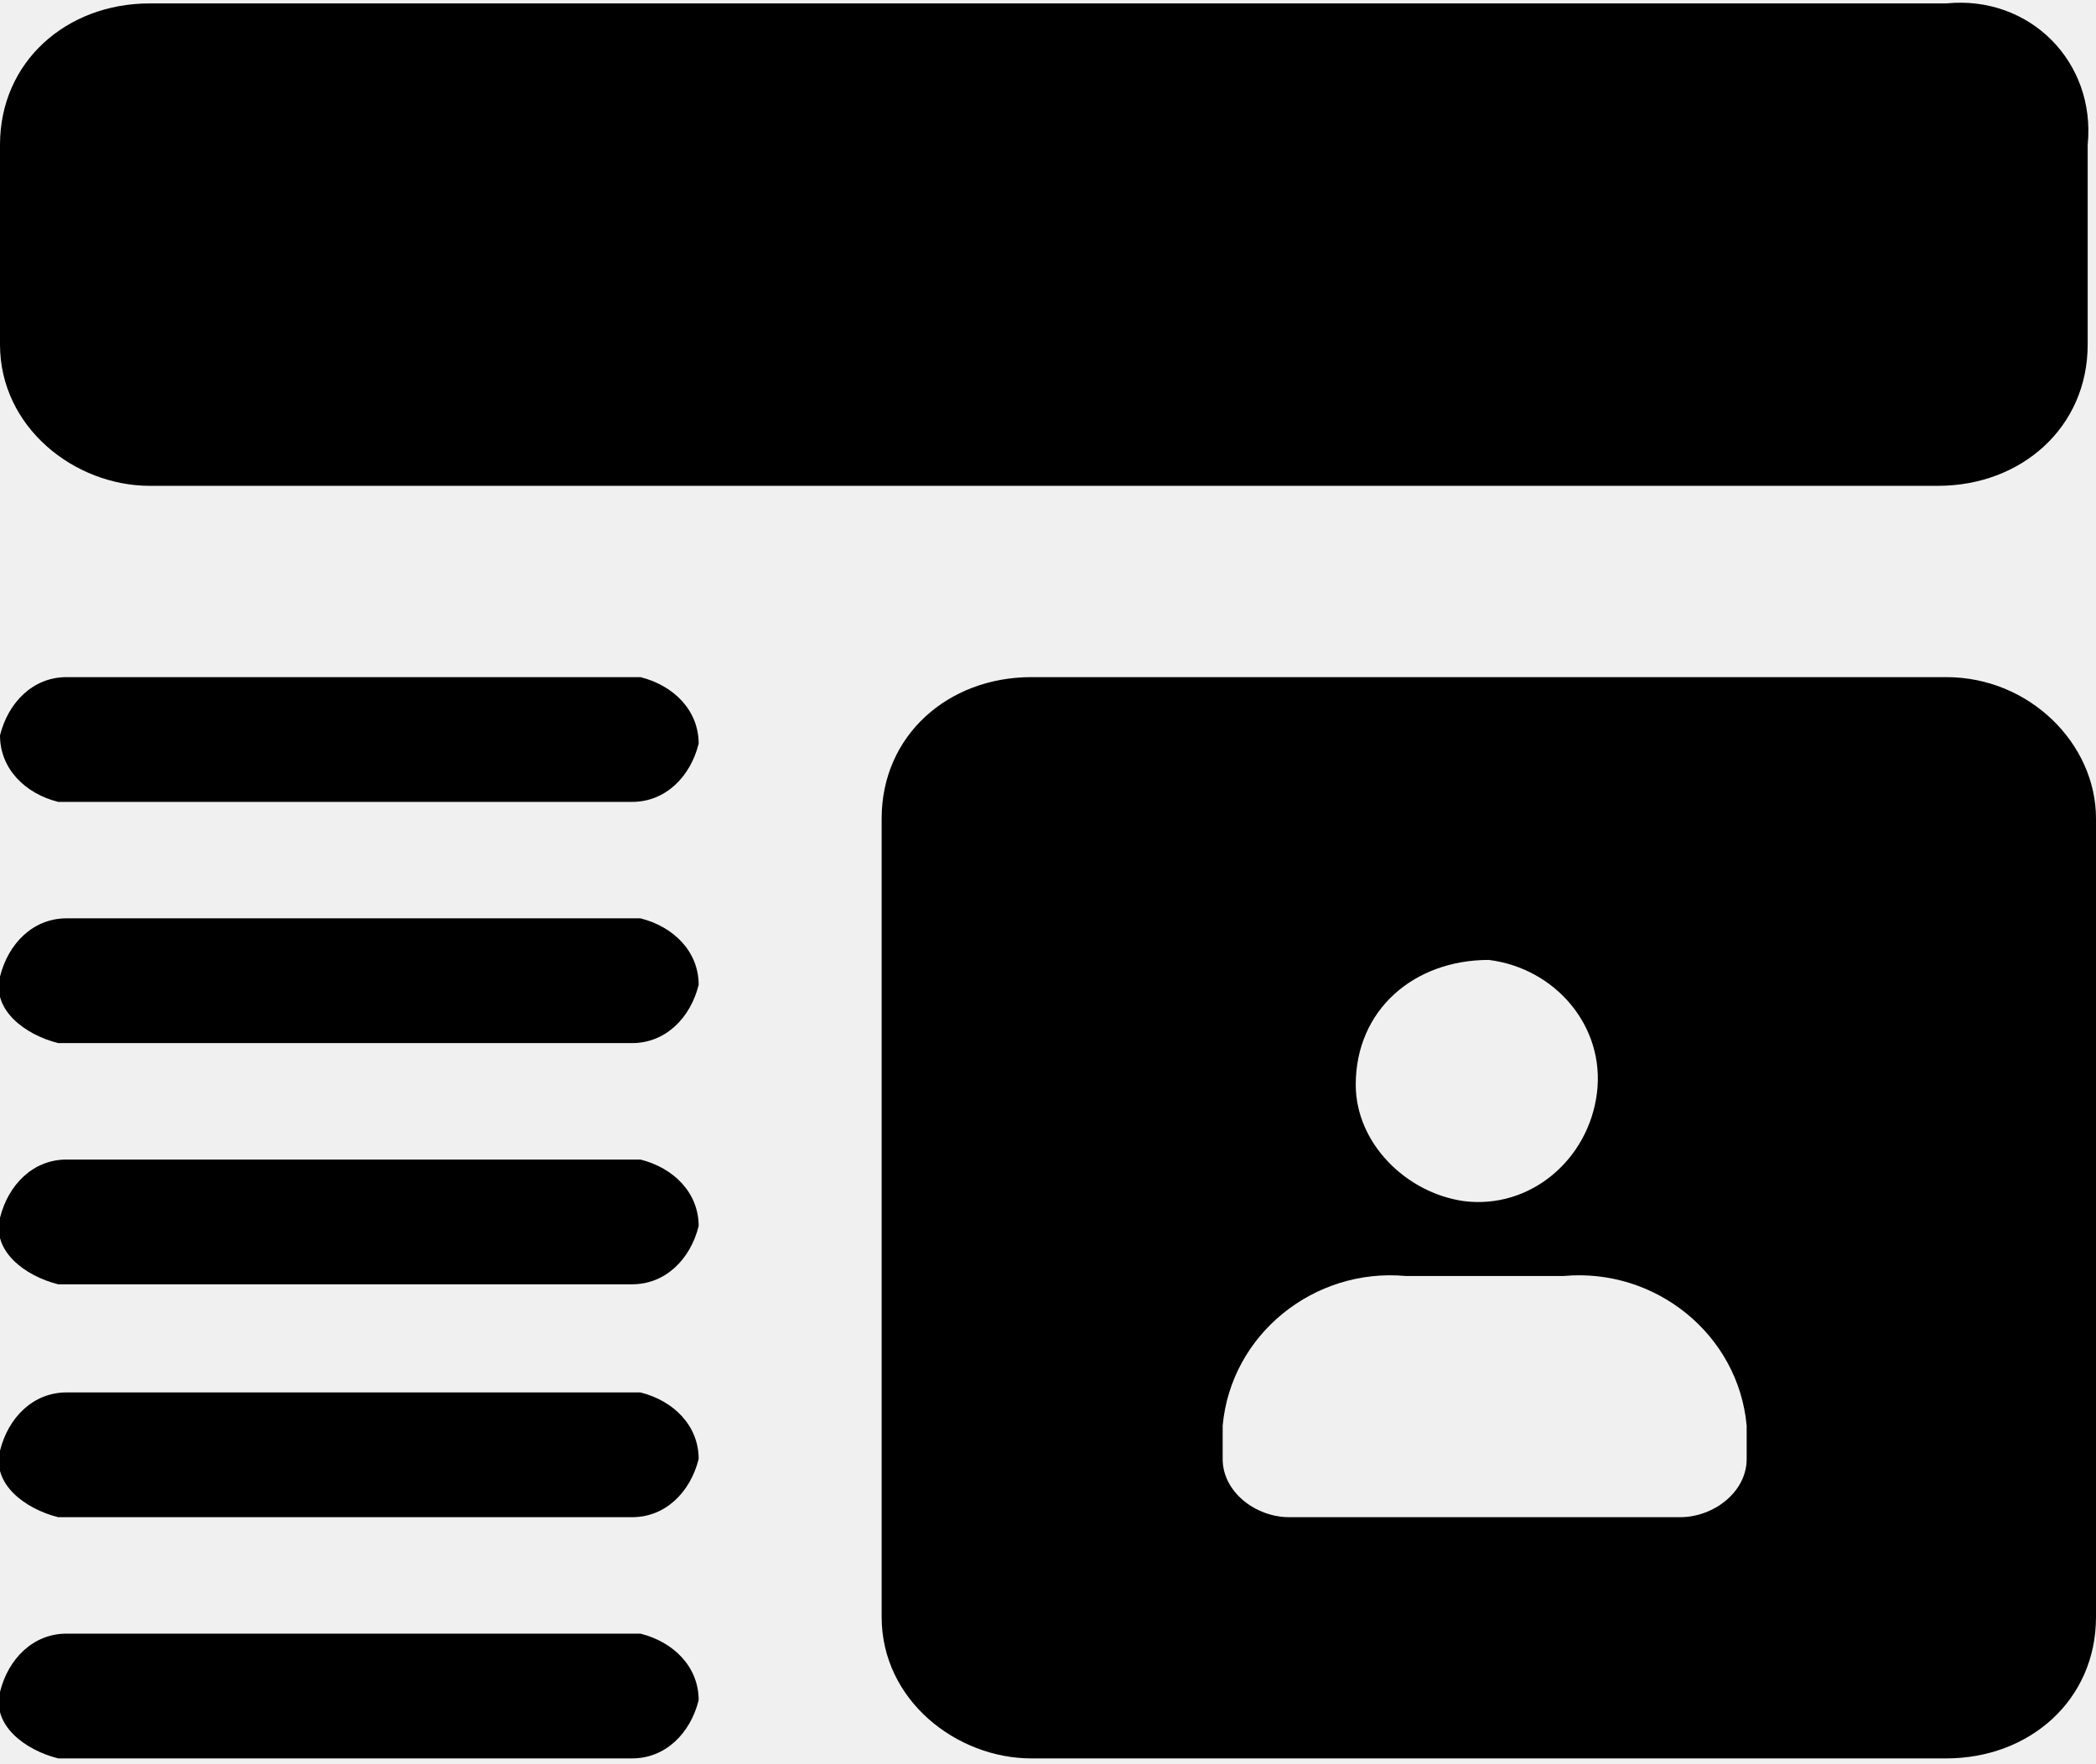
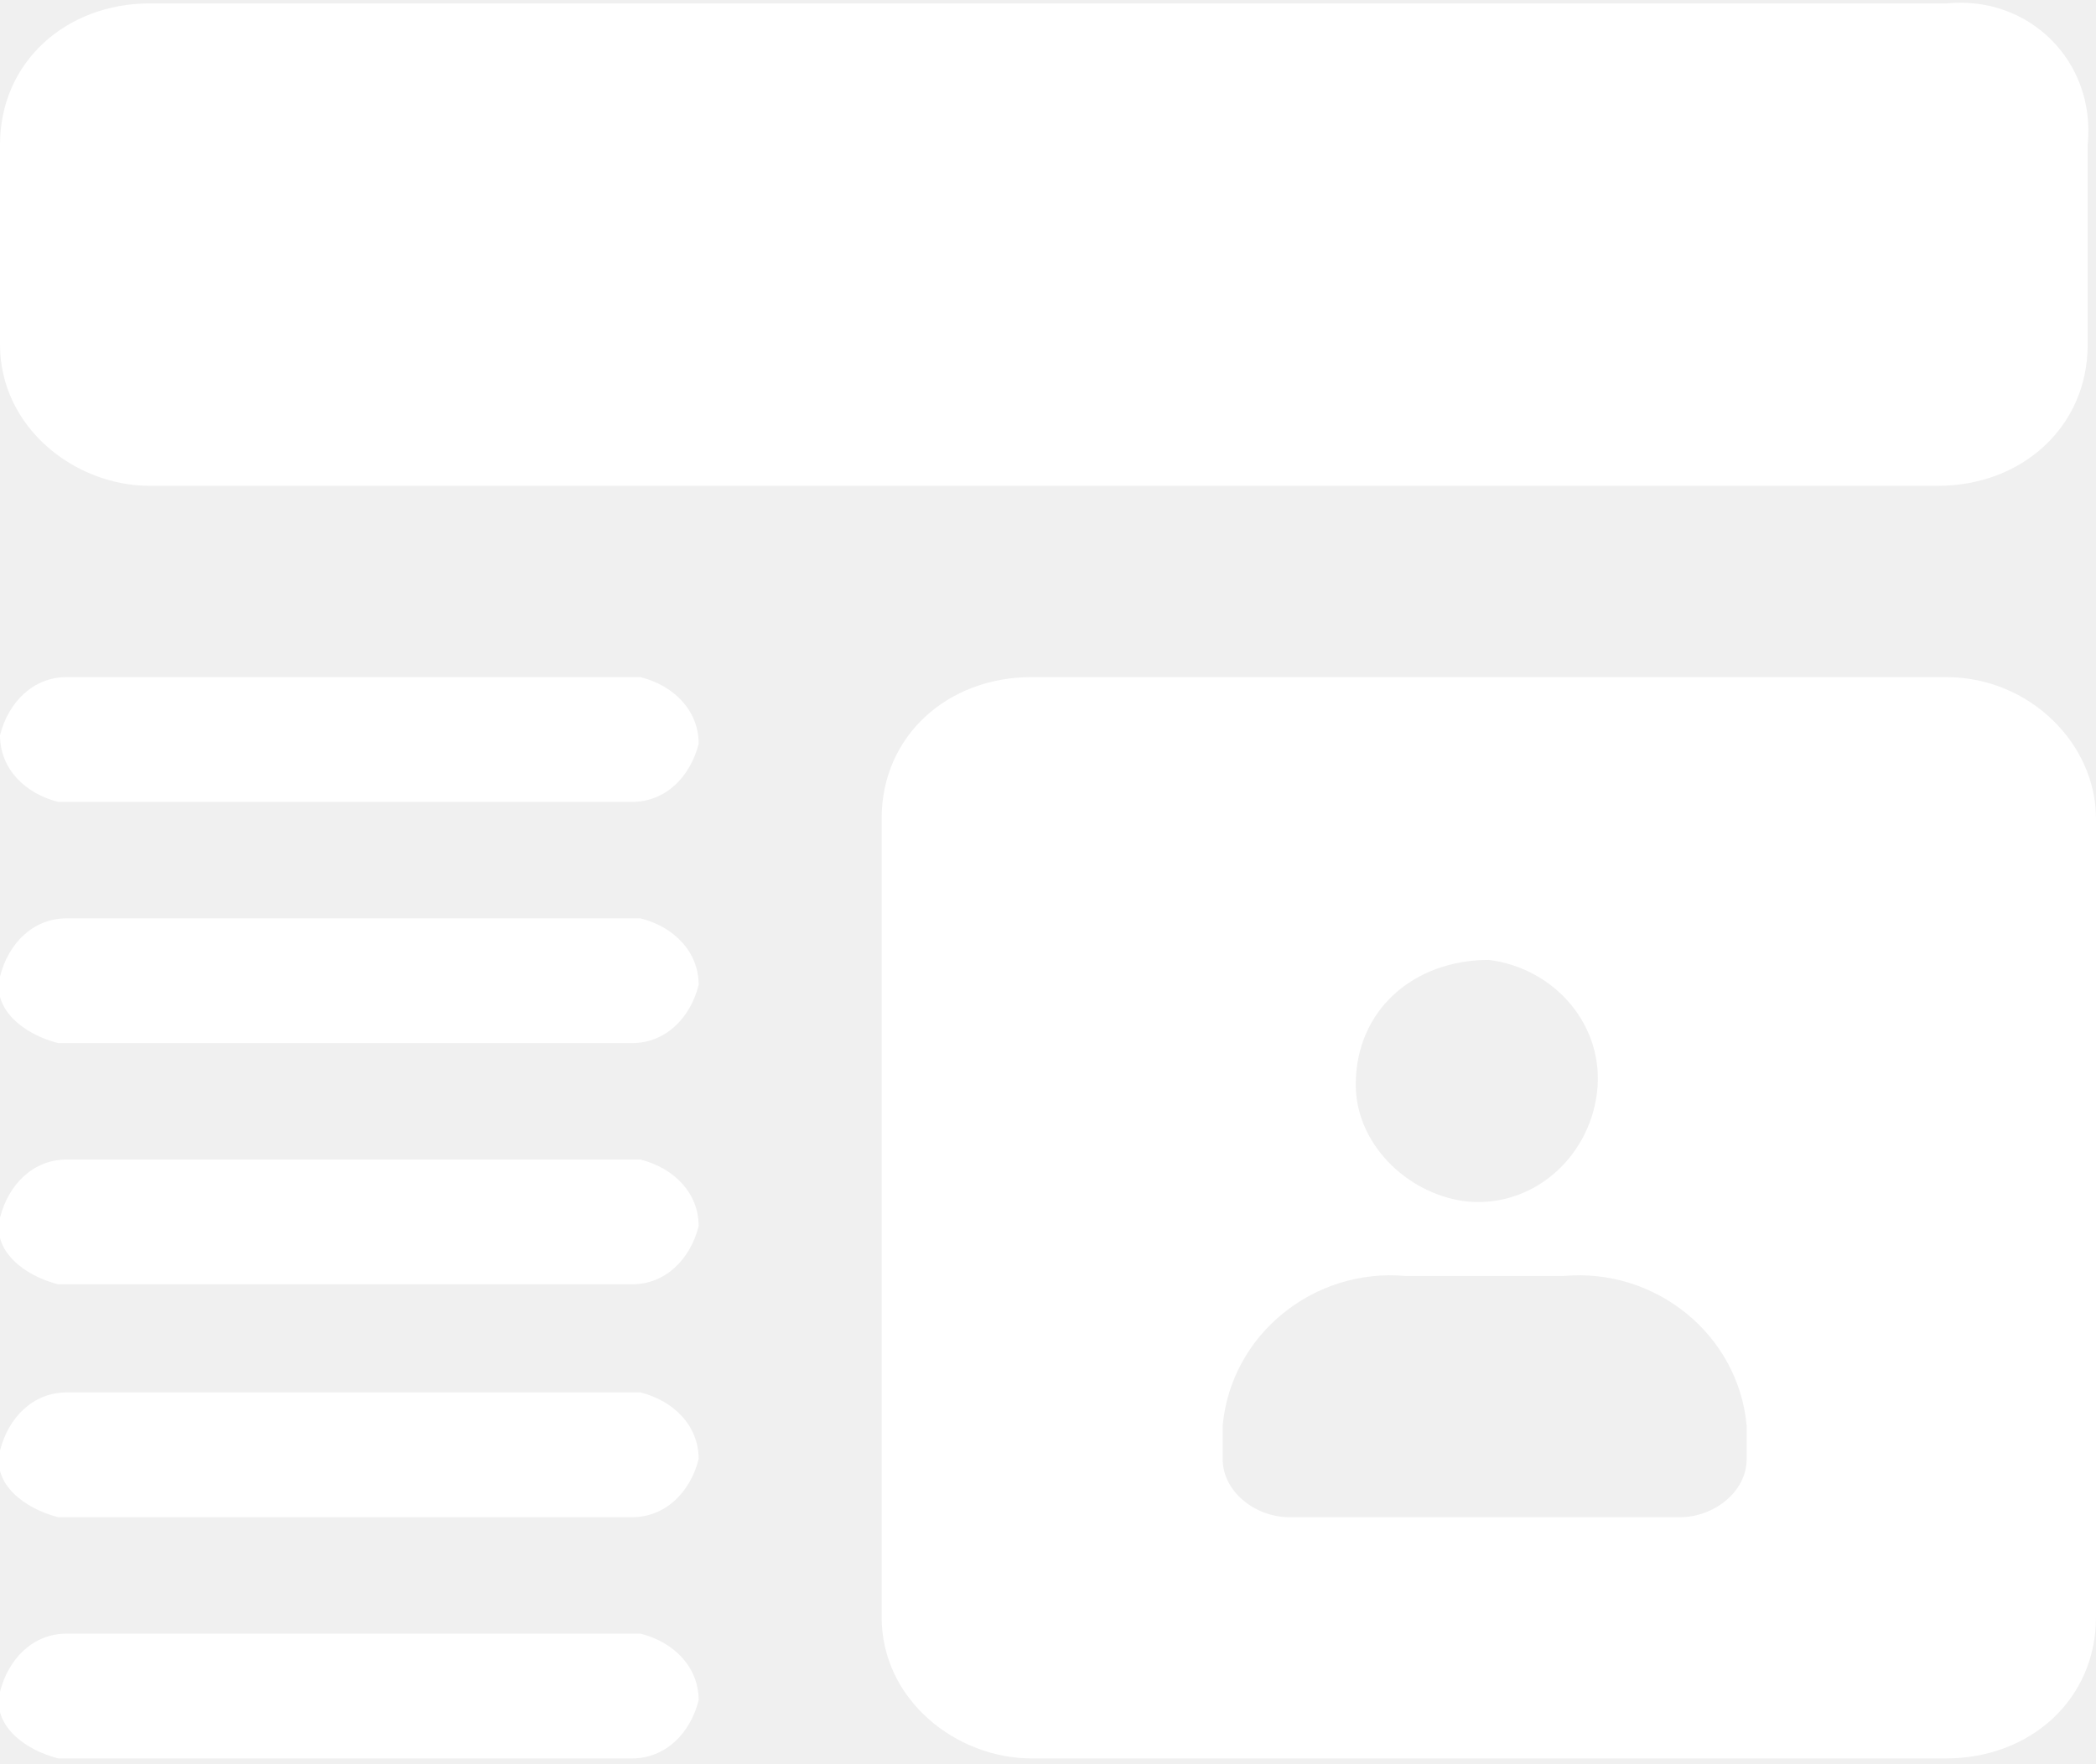
<svg xmlns="http://www.w3.org/2000/svg" version="1.1" id="Layer_1" x="0px" y="0px" viewBox="0 0 25.2 21.2" style="enable-background:new 0 0 25.2 21.2;" xml:space="preserve">
+   <style type="text/css">
+ 	.st0{fill:#FFFFFF;}
+ </style>
  <g id="Group_354" transform="translate(-52 -208.998)">
    <g id="Group_353" transform="translate(0 -0.461)">
      <path id="Path_460" class="st0" d="M75.4,209.5H53.8c-1,0-1.8,0.7-1.8,1.7v2.4c0,1,0.9,1.7,1.8,1.7h21.5c1,0,1.8-0.7,1.8-1.7v-2.4    C77.2,210.2,76.4,209.4,75.4,209.5z" />
      <path id="Path_461" class="st0" d="M52.8,219.1h6.8c0.4,0,0.7-0.3,0.8-0.7c0-0.4-0.3-0.7-0.7-0.8c0,0-0.1,0-0.1,0h-6.8    c-0.4,0-0.7,0.3-0.8,0.7c0,0.4,0.3,0.7,0.7,0.8C52.7,219.1,52.7,219.1,52.8,219.1z" />
      <path id="Path_462" class="st0" d="M52.8,222h6.8c0.4,0,0.7-0.3,0.8-0.7c0-0.4-0.3-0.7-0.7-0.8c0,0-0.1,0-0.1,0h-6.8    c-0.4,0-0.7,0.3-0.8,0.7s0.3,0.7,0.7,0.8C52.7,222,52.7,222,52.8,222z" />
      <path id="Path_463" class="st0" d="M52.8,224.9h6.8c0.4,0,0.7-0.3,0.8-0.7c0-0.4-0.3-0.7-0.7-0.8c0,0-0.1,0-0.1,0h-6.8    c-0.4,0-0.7,0.3-0.8,0.7s0.3,0.7,0.7,0.8C52.7,224.9,52.7,224.9,52.8,224.9z" />
      <path id="Path_464" class="st0" d="M52.8,227.7h6.8c0.4,0,0.7-0.3,0.8-0.7c0-0.4-0.3-0.7-0.7-0.8c0,0-0.1,0-0.1,0h-6.8    c-0.4,0-0.7,0.3-0.8,0.7s0.3,0.7,0.7,0.8C52.7,227.7,52.7,227.7,52.8,227.7z" />
      <path id="Path_465" class="st0" d="M52.8,230.6h6.8c0.4,0,0.7-0.3,0.8-0.7c0-0.4-0.3-0.7-0.7-0.8c0,0-0.1,0-0.1,0h-6.8    c-0.4,0-0.7,0.3-0.8,0.7s0.3,0.7,0.7,0.8C52.7,230.6,52.7,230.6,52.8,230.6z" />
      <path id="Path_466" class="st0" d="M75.4,217.6h-11c-1,0-1.8,0.7-1.8,1.7v9.6c0,1,0.9,1.7,1.8,1.7h11c1,0,1.8-0.7,1.8-1.7v-9.6    C77.2,218.4,76.4,217.6,75.4,217.6z M69.9,221c0.8,0.1,1.4,0.8,1.3,1.6s-0.8,1.4-1.6,1.3c-0.7-0.1-1.3-0.7-1.3-1.4    C68.3,221.6,69,221,69.9,221L69.9,221z M73,227c0,0.4-0.4,0.7-0.8,0.7h-4.7c-0.4,0-0.8-0.3-0.8-0.7v-0.4c0.1-1.1,1.1-1.9,2.2-1.8    h1.9c1.1-0.1,2.1,0.7,2.2,1.8L73,227z" />
    </g>
  </g>
</svg>
